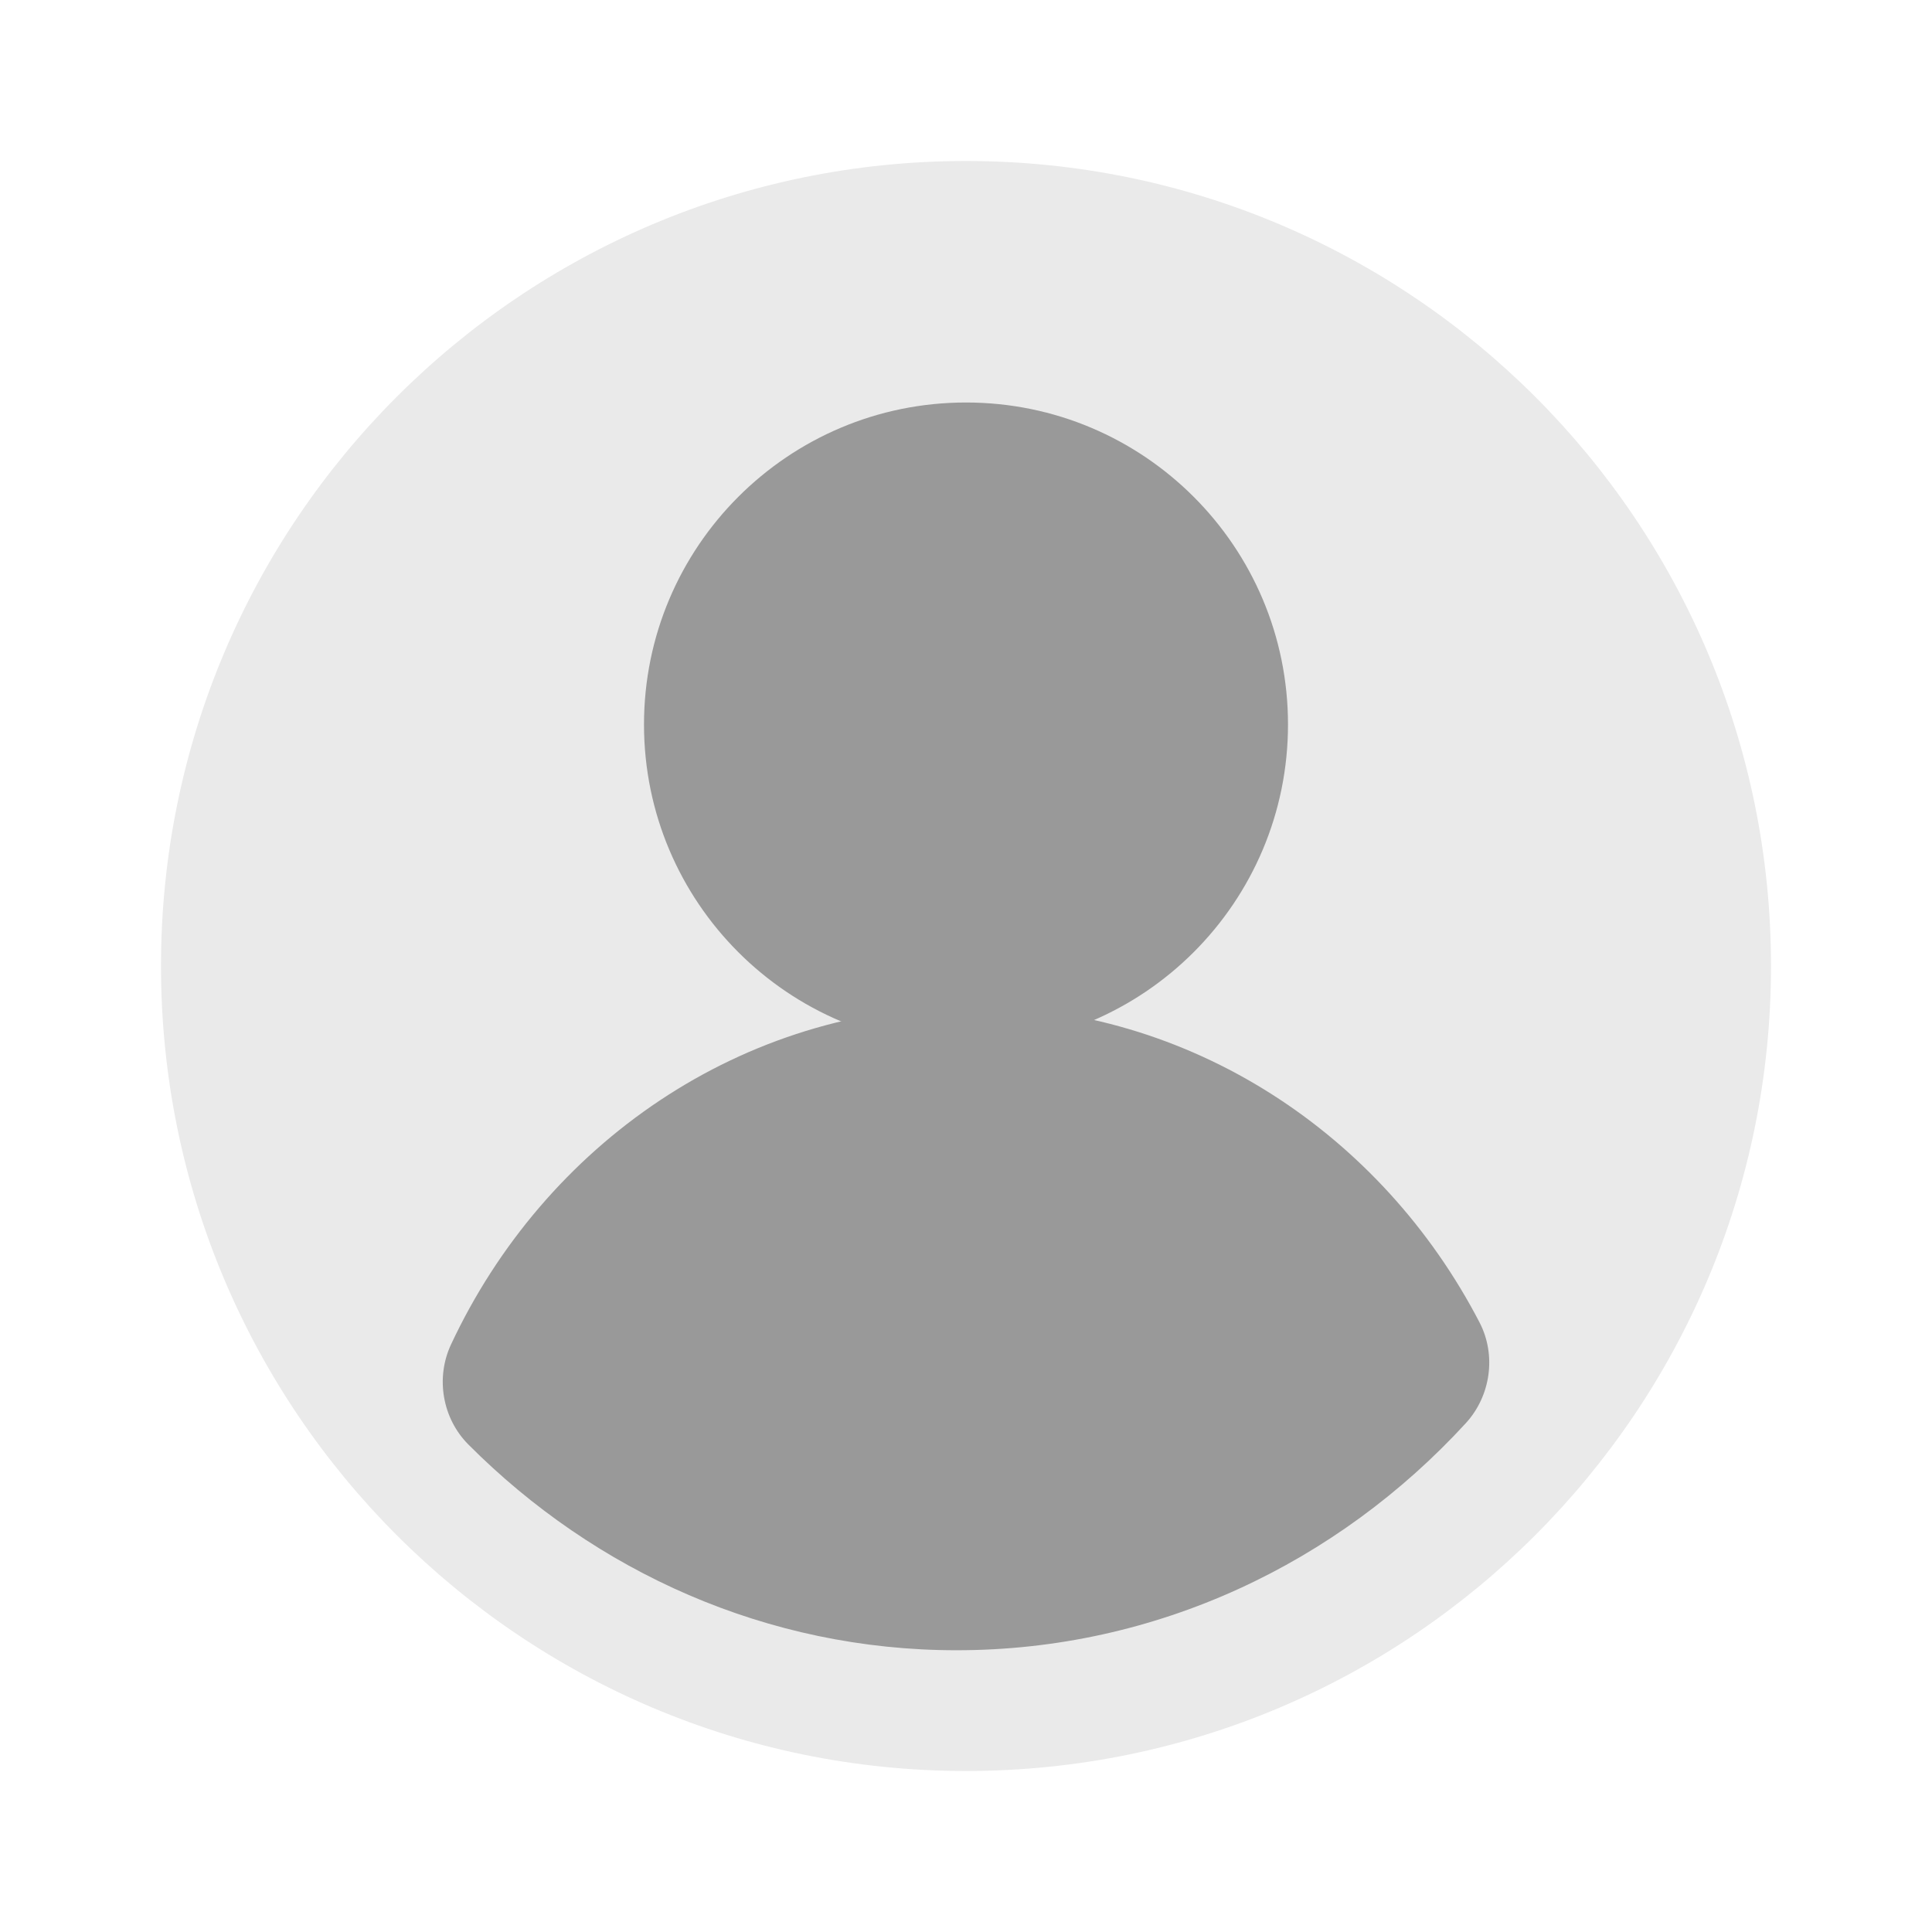
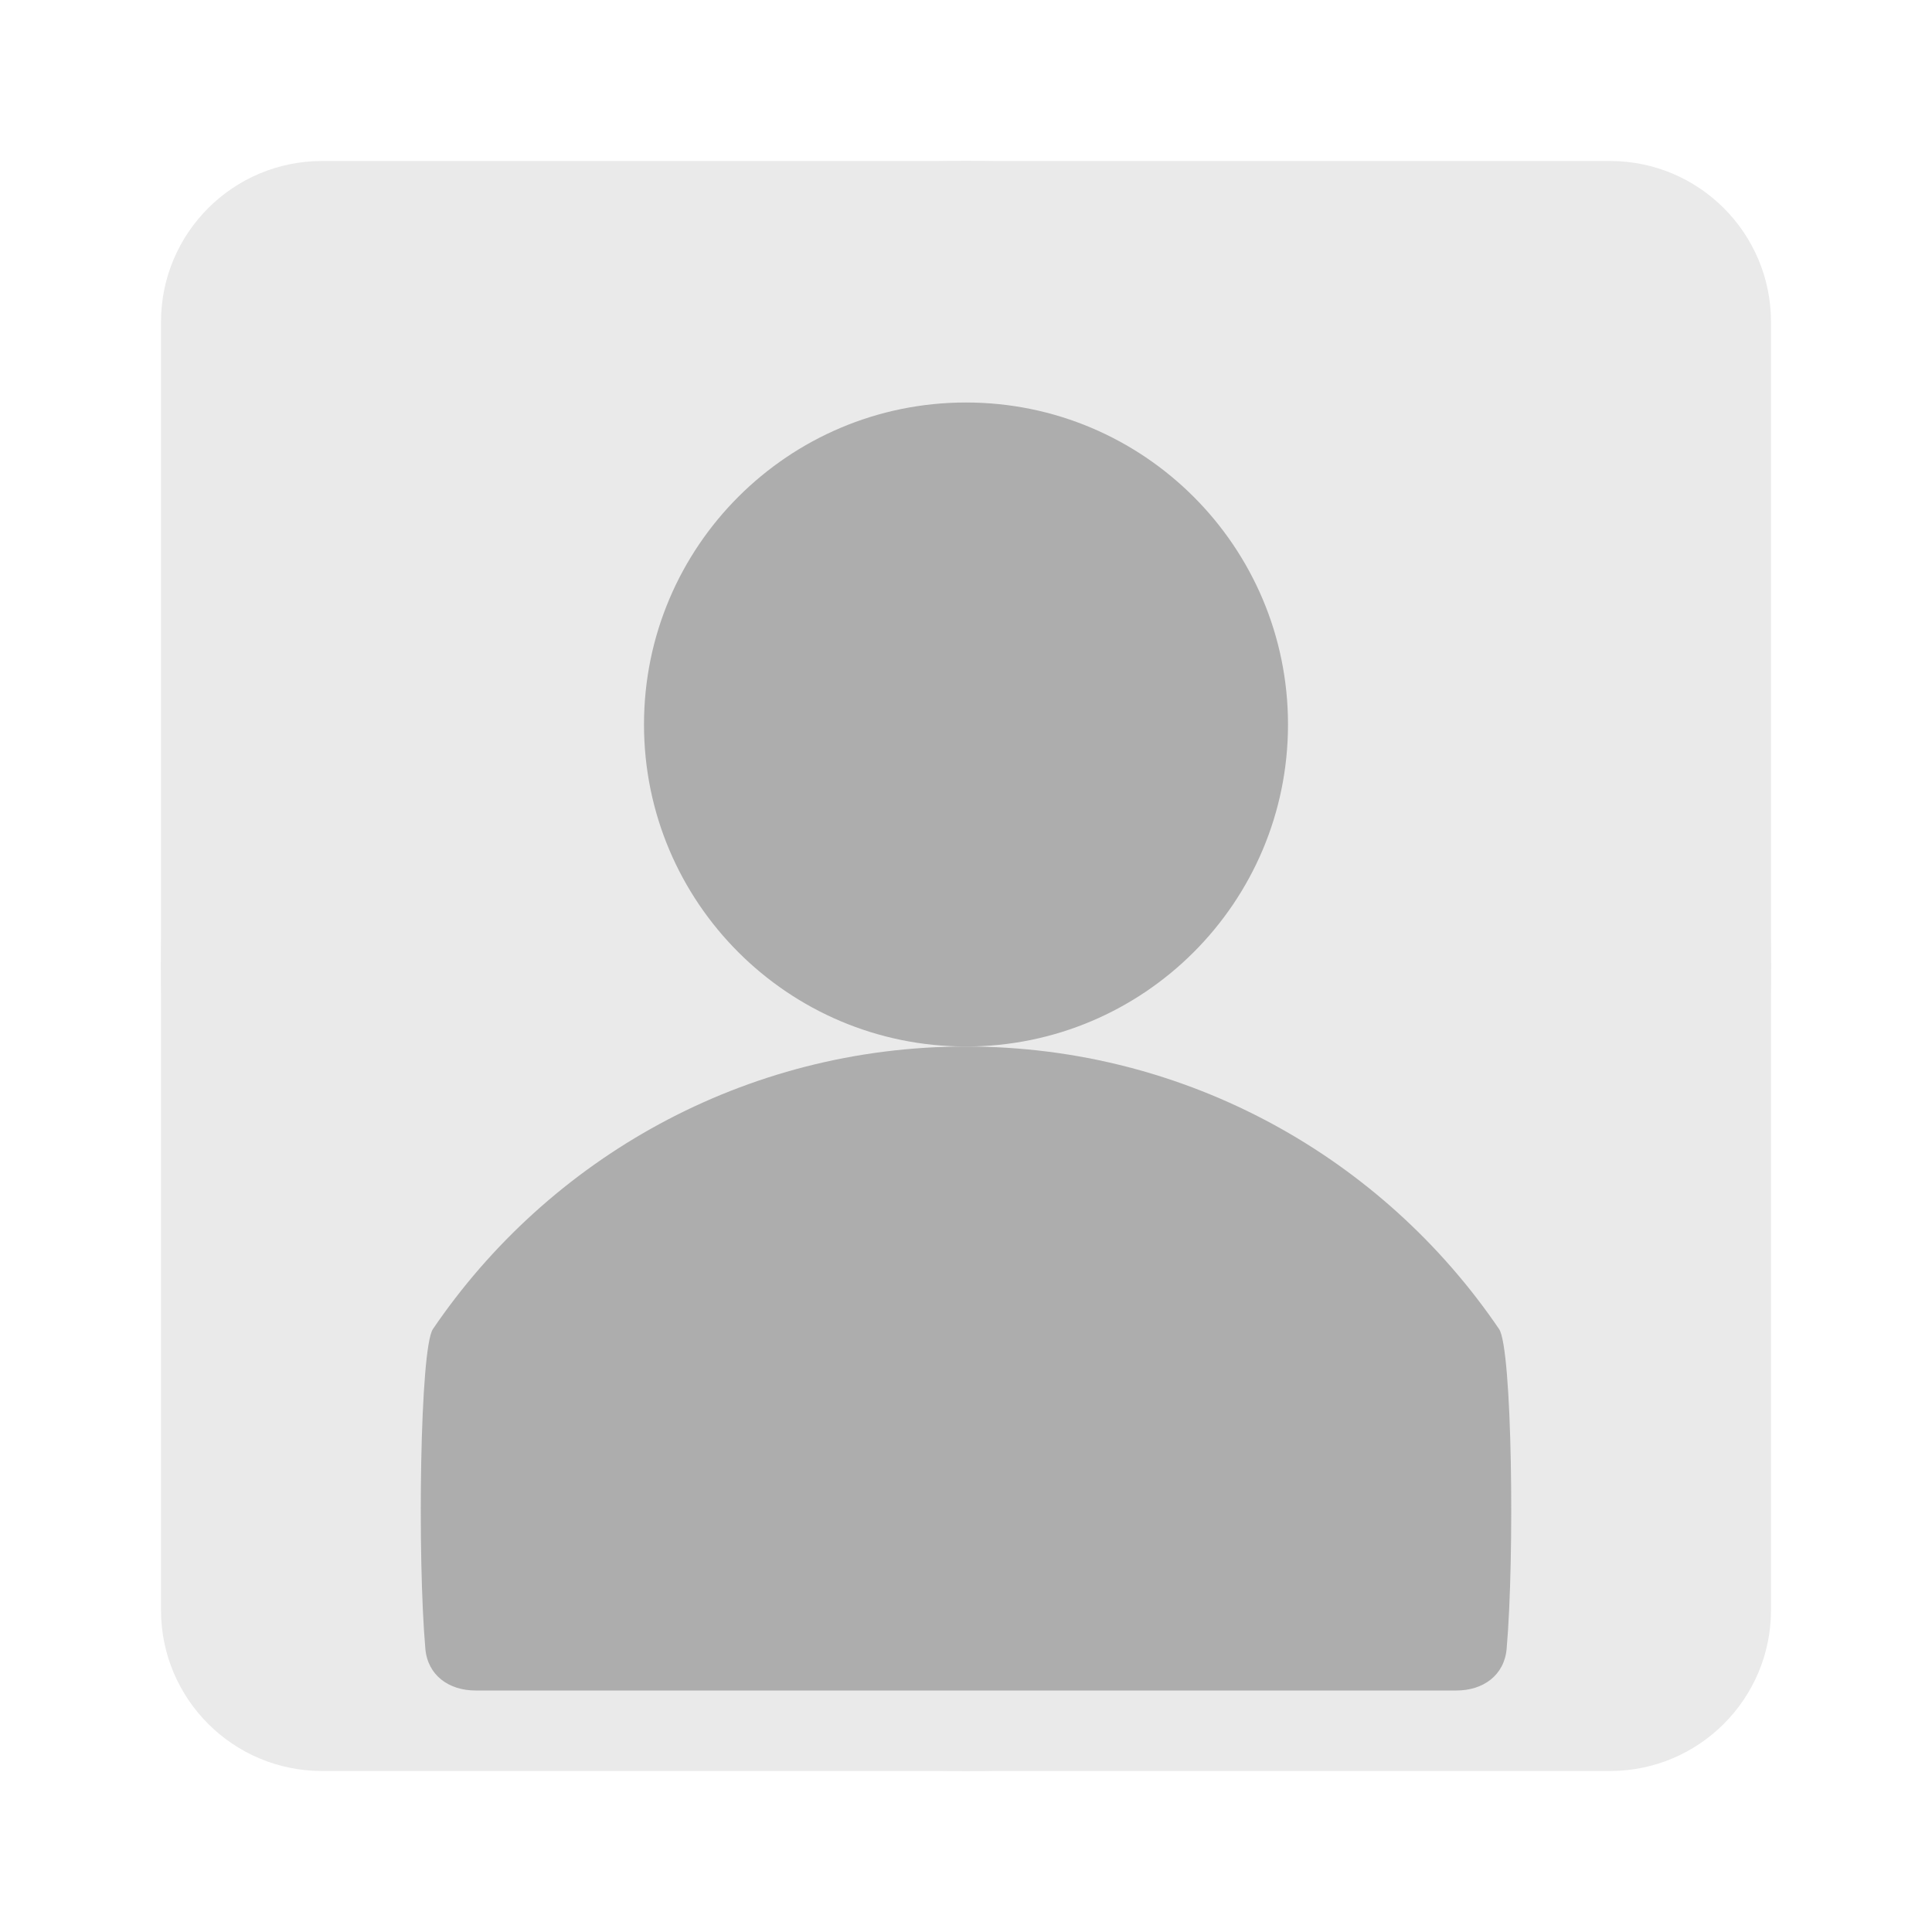
- <svg xmlns="http://www.w3.org/2000/svg" width="24px" height="24px" viewBox="0 0 24 24" version="1.1">
-   <g id="basics/icon/common/avatar" stroke="none" stroke-width="1" fill="none" fill-rule="evenodd">
-     <g id="@icon/common/avatar">
-       <rect id="Rectangle" x="0" y="0" width="24" height="24" />
-       <g id="Group-7" transform="translate(2, 2)" fill-rule="nonzero">
-         <path d="M20,10 C20,15.523 15.523,20 10,20 C4.477,20 0,15.523 0,10 C0,4.477 4.477,0 10,0 C15.523,0 20,4.477 20,10" id="Fill-1" fill="#EAEAEA" />
-         <path d="M14,7 C14,9.209 12.209,11 10,11 C7.791,11 6,9.209 6,7 C6,4.791 7.791,3 10,3 C12.209,3 14,4.791 14,7" id="Fill-3" fill="#999999" />
-         <path d="M10.055,10.5 C7.21,10.5 4.765,12.217 3.602,14.703 C3.408,15.12 3.497,15.622 3.818,15.944 C5.391,17.523 7.527,18.5 9.883,18.5 C12.371,18.5 14.617,17.414 16.21,15.678 C16.518,15.341 16.591,14.835 16.379,14.427 C15.166,12.09 12.794,10.5 10.055,10.5" id="Fill-5" fill="#999999" />
-       </g>
-     </g>
-   </g>
+ <svg xmlns="http://www.w3.org/2000/svg" width="24" height="24" viewBox="0 0 24 24" fill="none">
+   <circle cx="12" cy="12" r="10" fill="#EAEAEA" />
+   <path d="M5.378 17.49C5.177 17.194 5.177 16.806 5.378 16.51C6.817 14.392 9.246 13 12 13C14.754 13 17.183 14.392 18.622 16.51C18.823 16.806 18.823 17.194 18.622 17.49C17.183 19.608 14.754 21 12 21C9.246 21 6.817 19.608 5.378 17.49Z" fill="#ADADAD" />
+   <circle cx="12" cy="9" r="4" fill="#ADADAD" />
+   <rect x="2" y="2" width="20" height="20" rx="2" fill="#EAEAEA" />
+   <path d="M5.908 21C5.576 21 5.313 20.812 5.284 20.482C5.184 19.34 5.216 16.749 5.378 16.51C6.817 14.392 9.246 13 12 13C14.754 13 17.183 14.392 18.622 16.51C18.785 16.749 18.816 19.34 18.716 20.482C18.687 20.812 18.424 21 18.092 21C15.819 21 14.562 21 12 21C9.478 21 7.802 21 5.908 21Z" fill="#ADADAD" />
+   <path d="M16 9C16 11.209 14.209 13 12 13C9.791 13 8 11.209 8 9C8 6.791 9.791 5 12 5C14.209 5 16 6.791 16 9Z" fill="#ADADAD" />
</svg>
